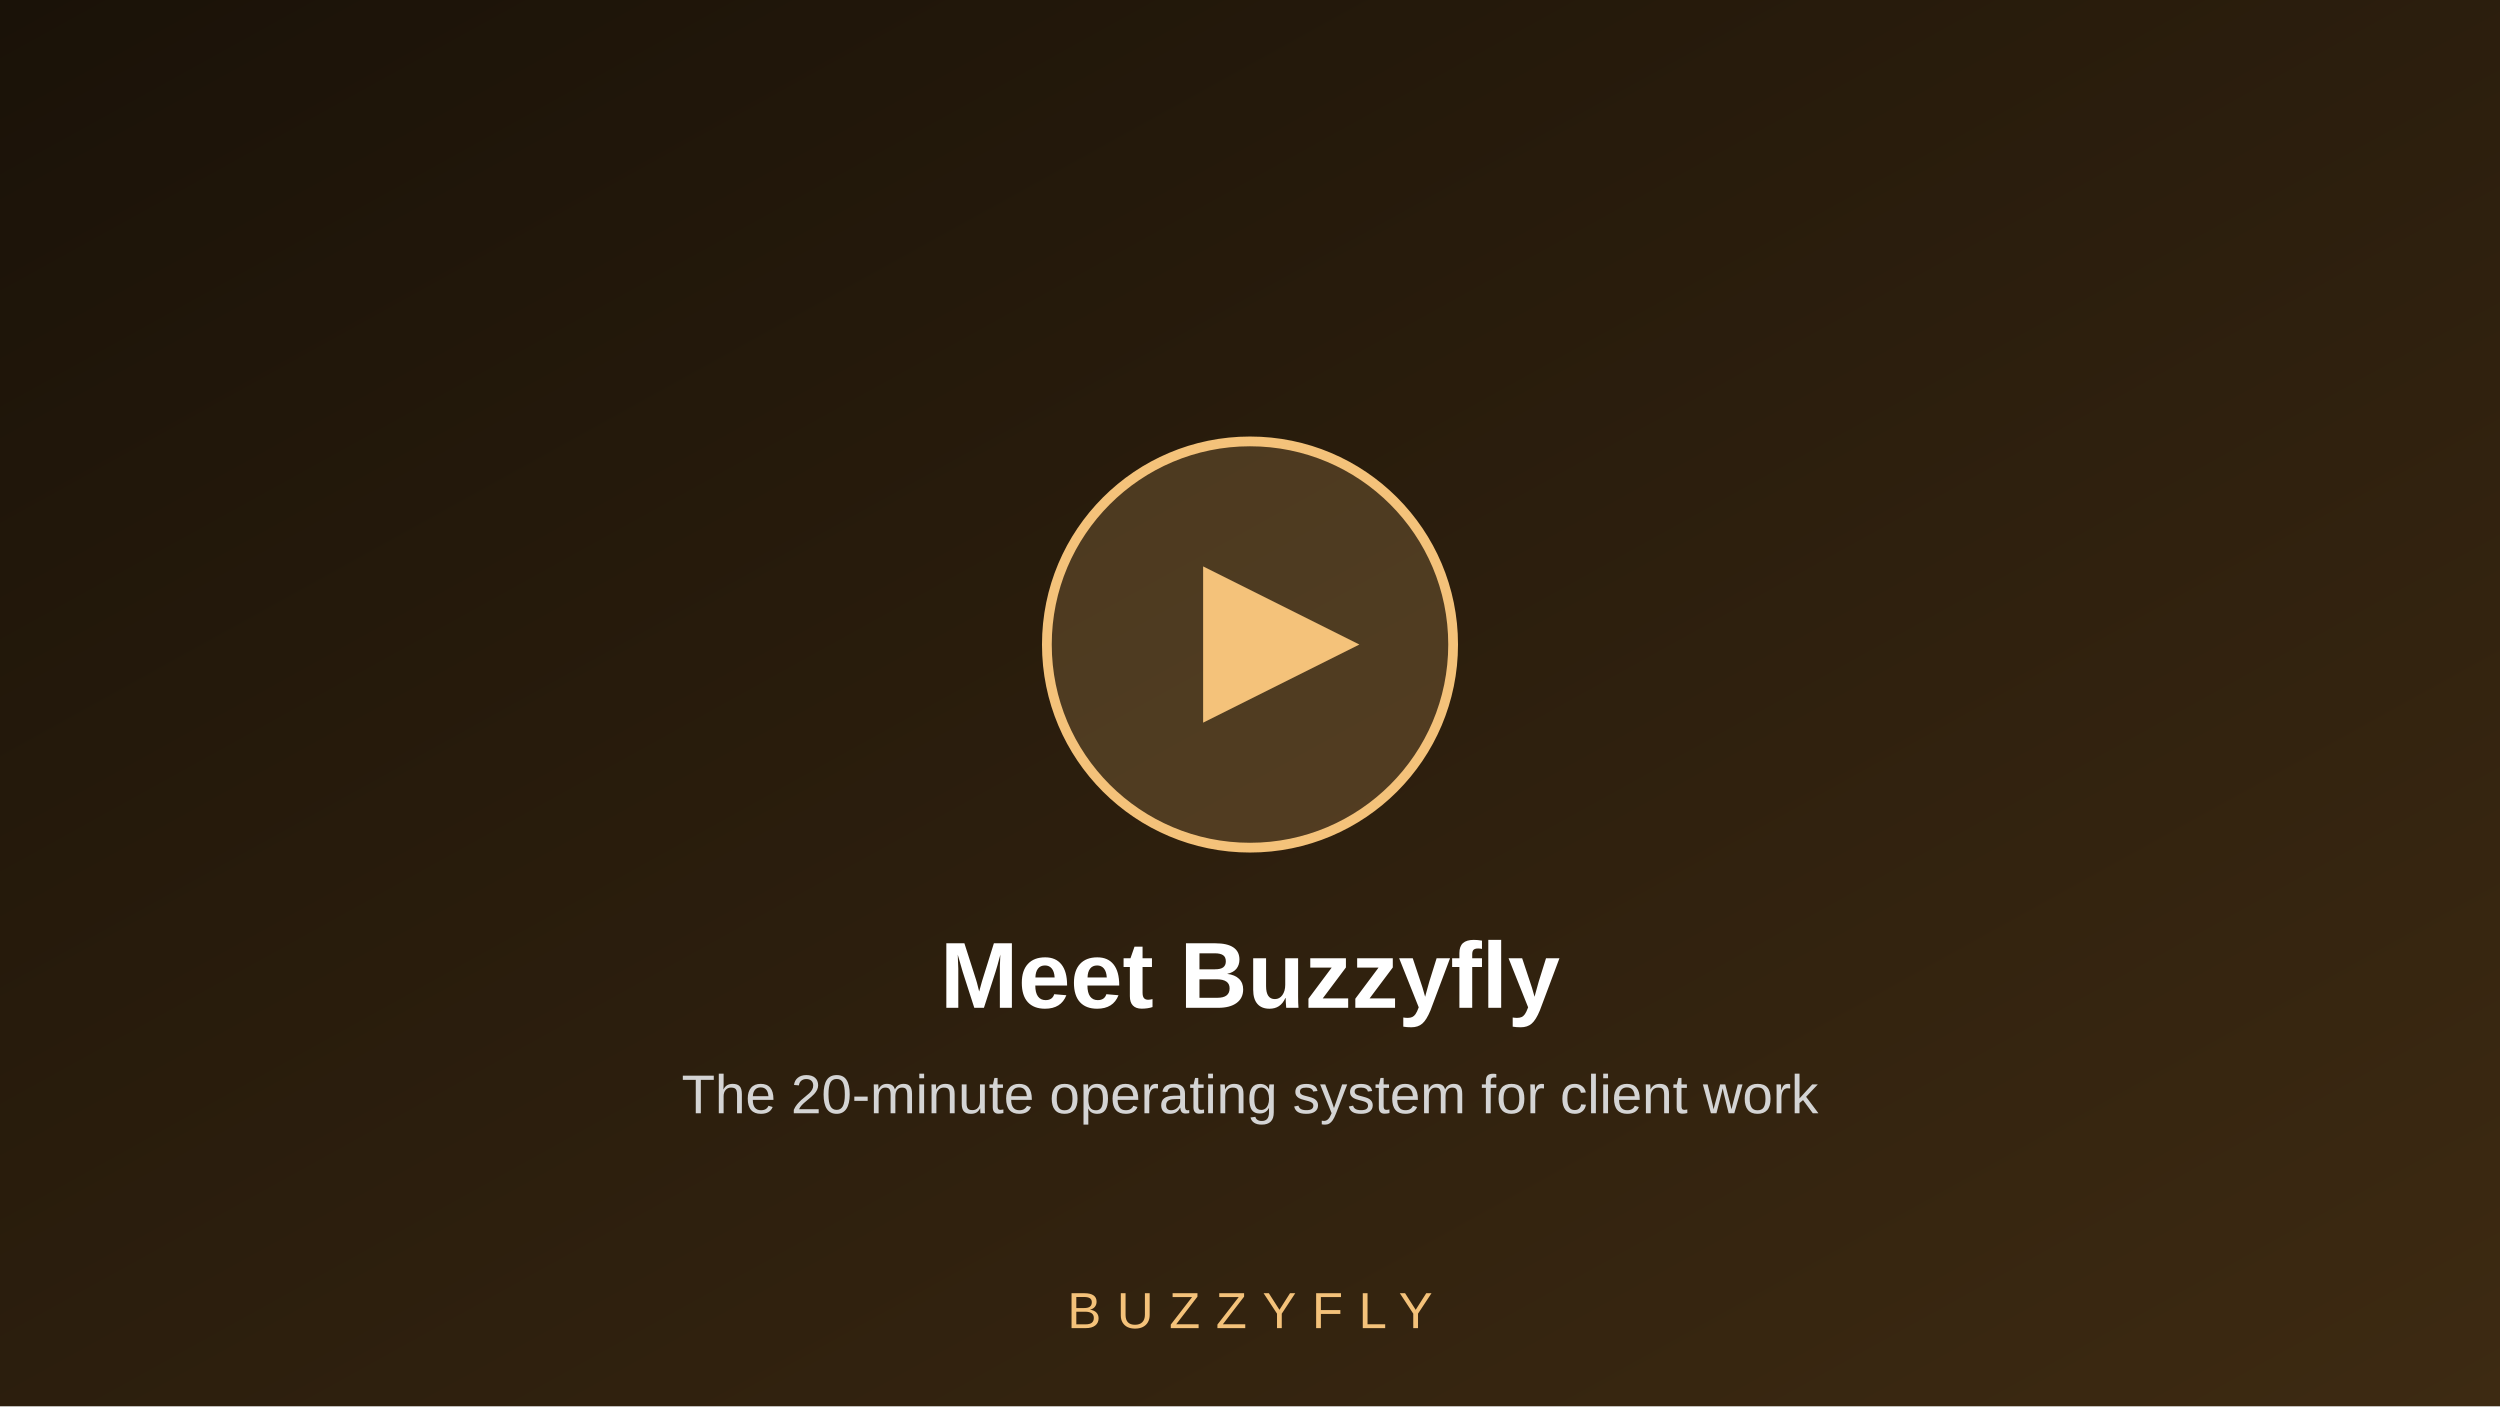
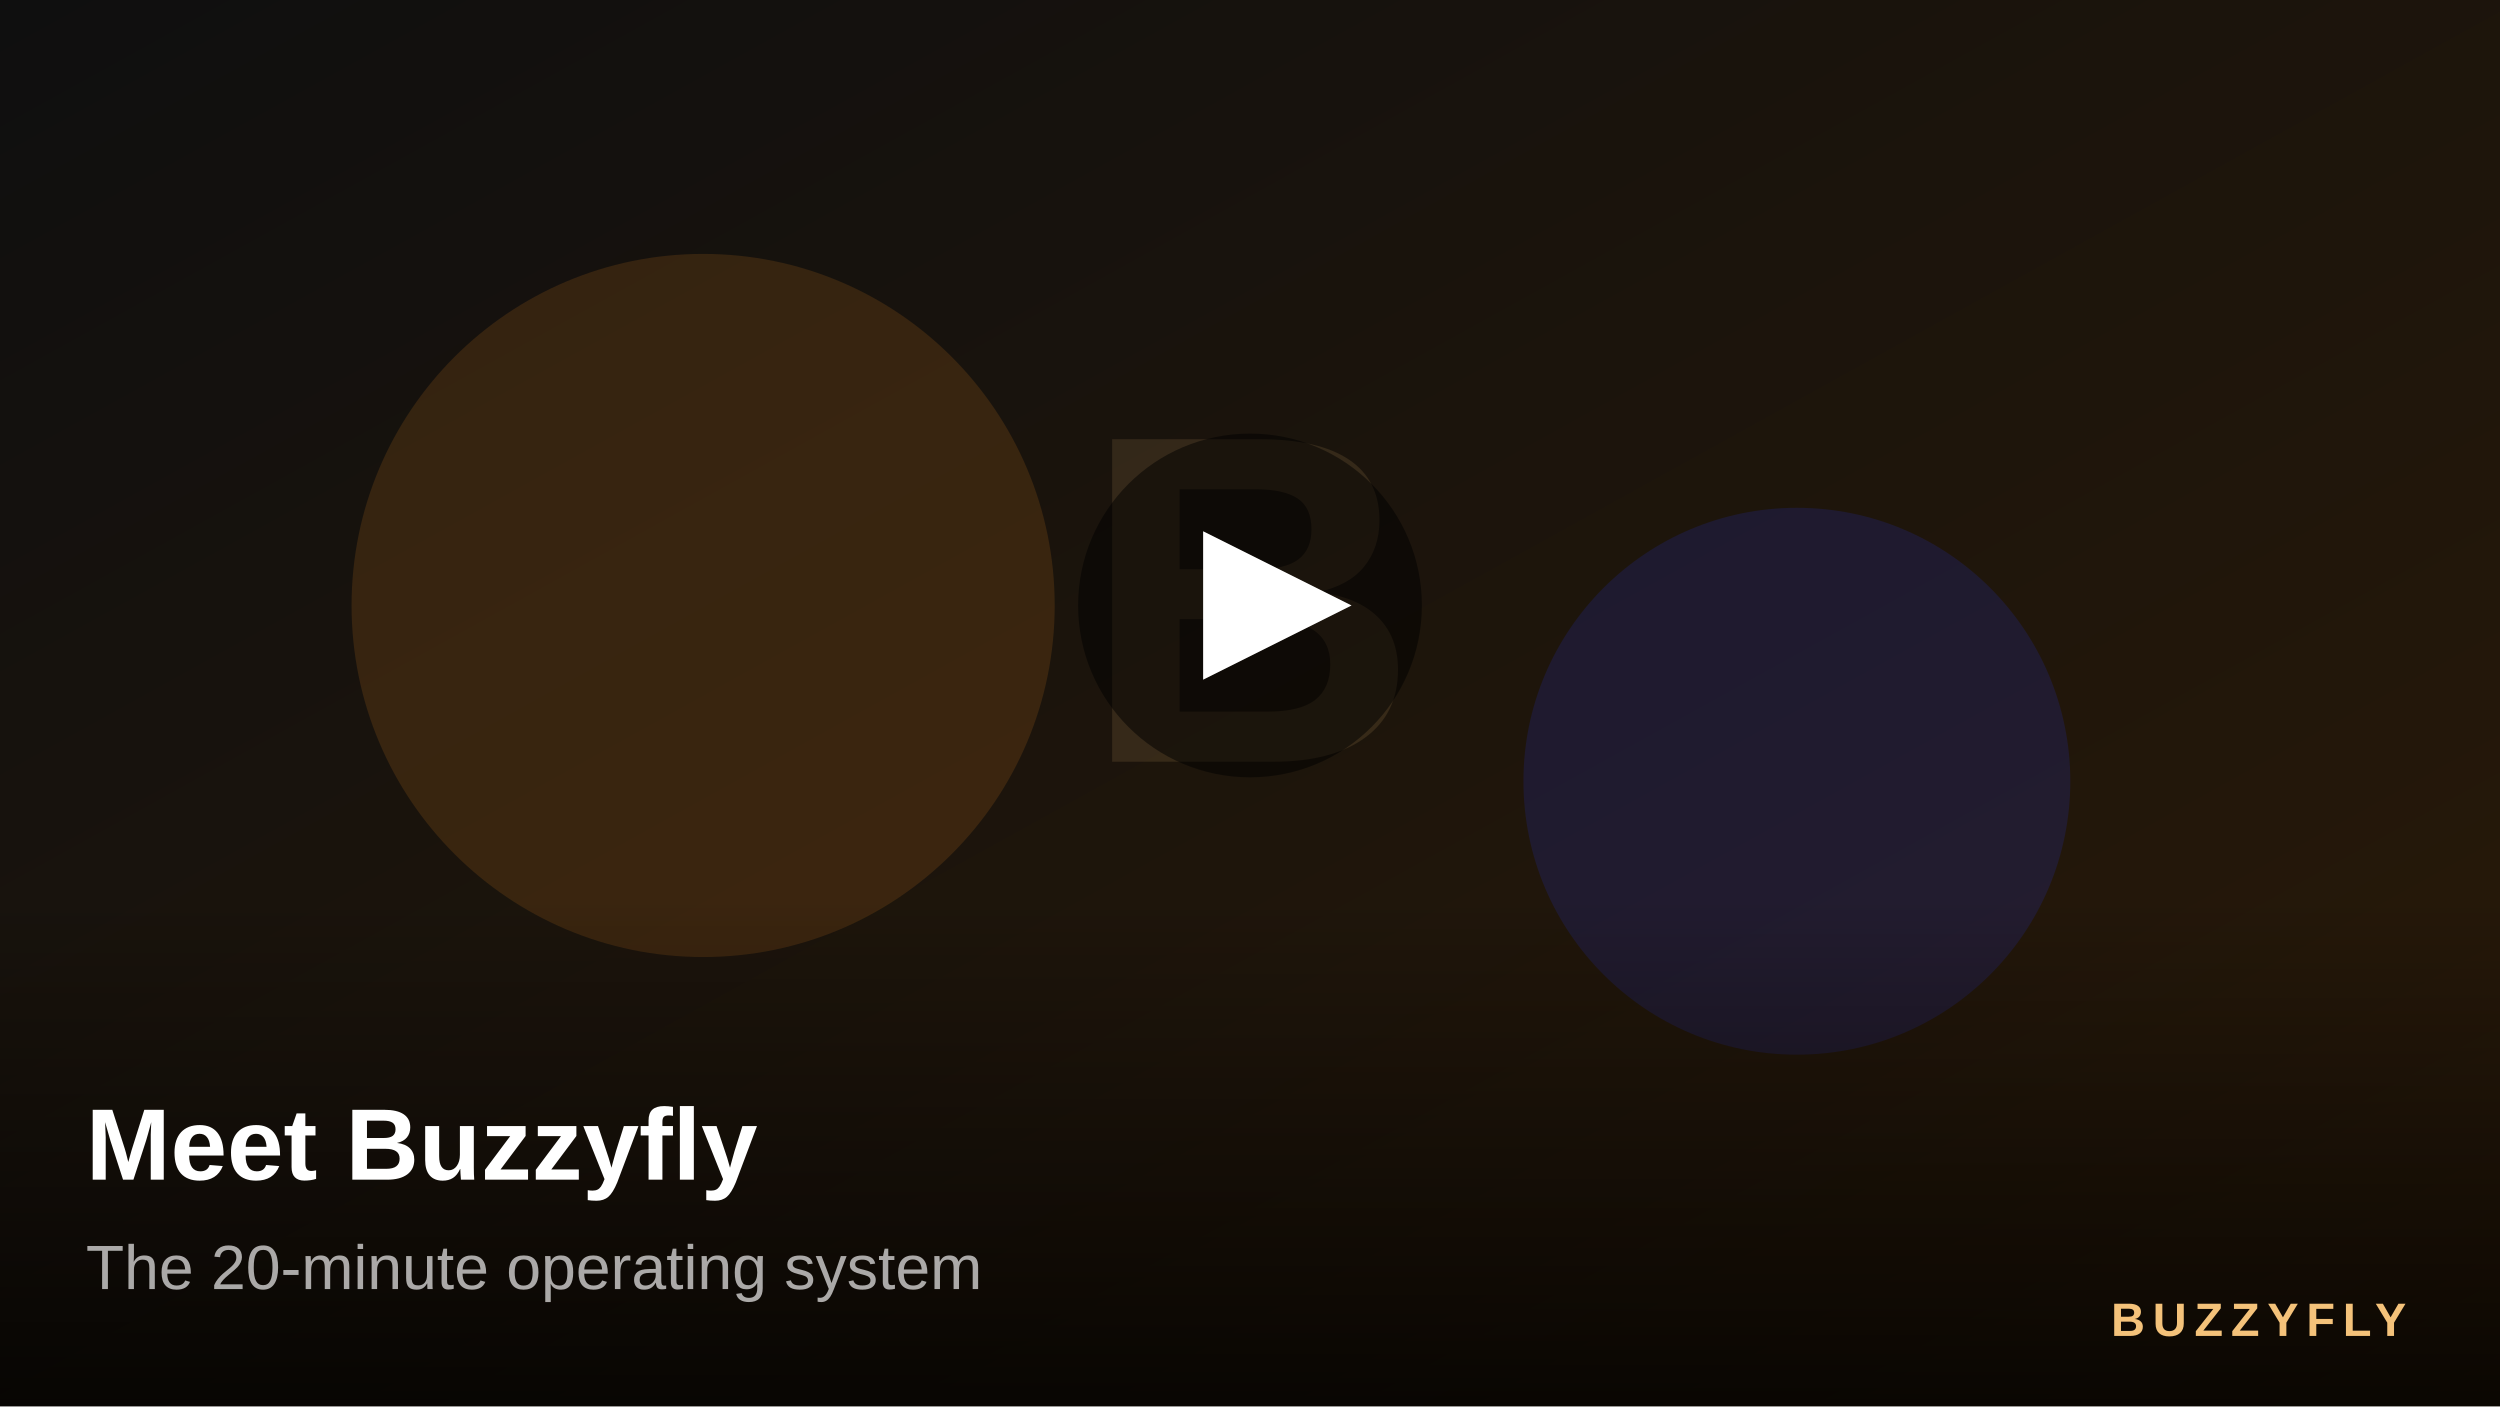
<svg xmlns="http://www.w3.org/2000/svg" viewBox="0 0 640 360">
  <defs>
-     <linearGradient id="bg" x1="0" y1="0" x2="1" y2="1">
-       <stop offset="0%" stop-color="#1a1208" />
-       <stop offset="100%" stop-color="#3d2a12" />
+     <linearGradient id="g" x1="0" y1="0" x2="1" y2="1">
+       <stop offset="0%" stop-color="#0f0f0f" />
+       <stop offset="100%" stop-color="#2a1a08" />
+     </linearGradient>
+     <linearGradient id="a" x1="0" y1="0" x2="0" y2="1">
+       <stop offset="0%" stop-color="rgba(0,0,0,0)" />
+       <stop offset="100%" stop-color="rgba(0,0,0,0.75)" />
    </linearGradient>
  </defs>
-   <rect width="640" height="360" fill="url(#bg)" />
-   <circle cx="320" cy="165" r="52" fill="rgba(244,194,122,0.18)" stroke="#f4c27a" stroke-width="2.5" />
-   <polygon points="308,145 308,185 348,165" fill="#f4c27a" />
-   <text x="320" y="258" text-anchor="middle" font-family="Arial,sans-serif" font-size="24" fill="#fff" font-weight="bold">Meet Buzzyfly</text>
-   <text x="320" y="285" text-anchor="middle" font-family="Arial,sans-serif" font-size="14" fill="#d4d4d4">The 20-minute operating system for client work</text>
-   <text x="320" y="340" text-anchor="middle" font-family="Arial,sans-serif" font-size="13" fill="#f4c27a" letter-spacing="4">BUZZYFLY</text>
+   <rect width="640" height="360" fill="url(#g)" />
+   <circle cx="180" cy="155" r="90" fill="rgba(201,120,32,0.18)" />
+   <circle cx="460" cy="200" r="70" fill="rgba(35,55,255,0.15)" />
+   <text x="320" y="195" text-anchor="middle" font-family="Arial Black,Arial,sans-serif" font-size="120" fill="rgba(244,194,122,0.12)" font-weight="900">B</text>
+   <circle cx="320" cy="155" r="44" fill="rgba(0,0,0,0.5)" />
+   <polygon points="308,136 308,174 346,155" fill="white" />
+   <rect width="640" height="130" y="230" fill="url(#a)" />
+   <text x="22" y="302" font-family="Arial,sans-serif" font-size="26" fill="#fff" font-weight="700">Meet Buzzyfly</text>
+   <text x="22" y="330" font-family="Arial,sans-serif" font-size="16" fill="rgba(255,255,255,0.65)">The 20-minute operating system</text>
+   <text x="616" y="342" text-anchor="end" font-family="Arial,sans-serif" font-size="12" fill="#f4c27a" font-weight="700" letter-spacing="2">BUZZYFLY</text>
</svg>
